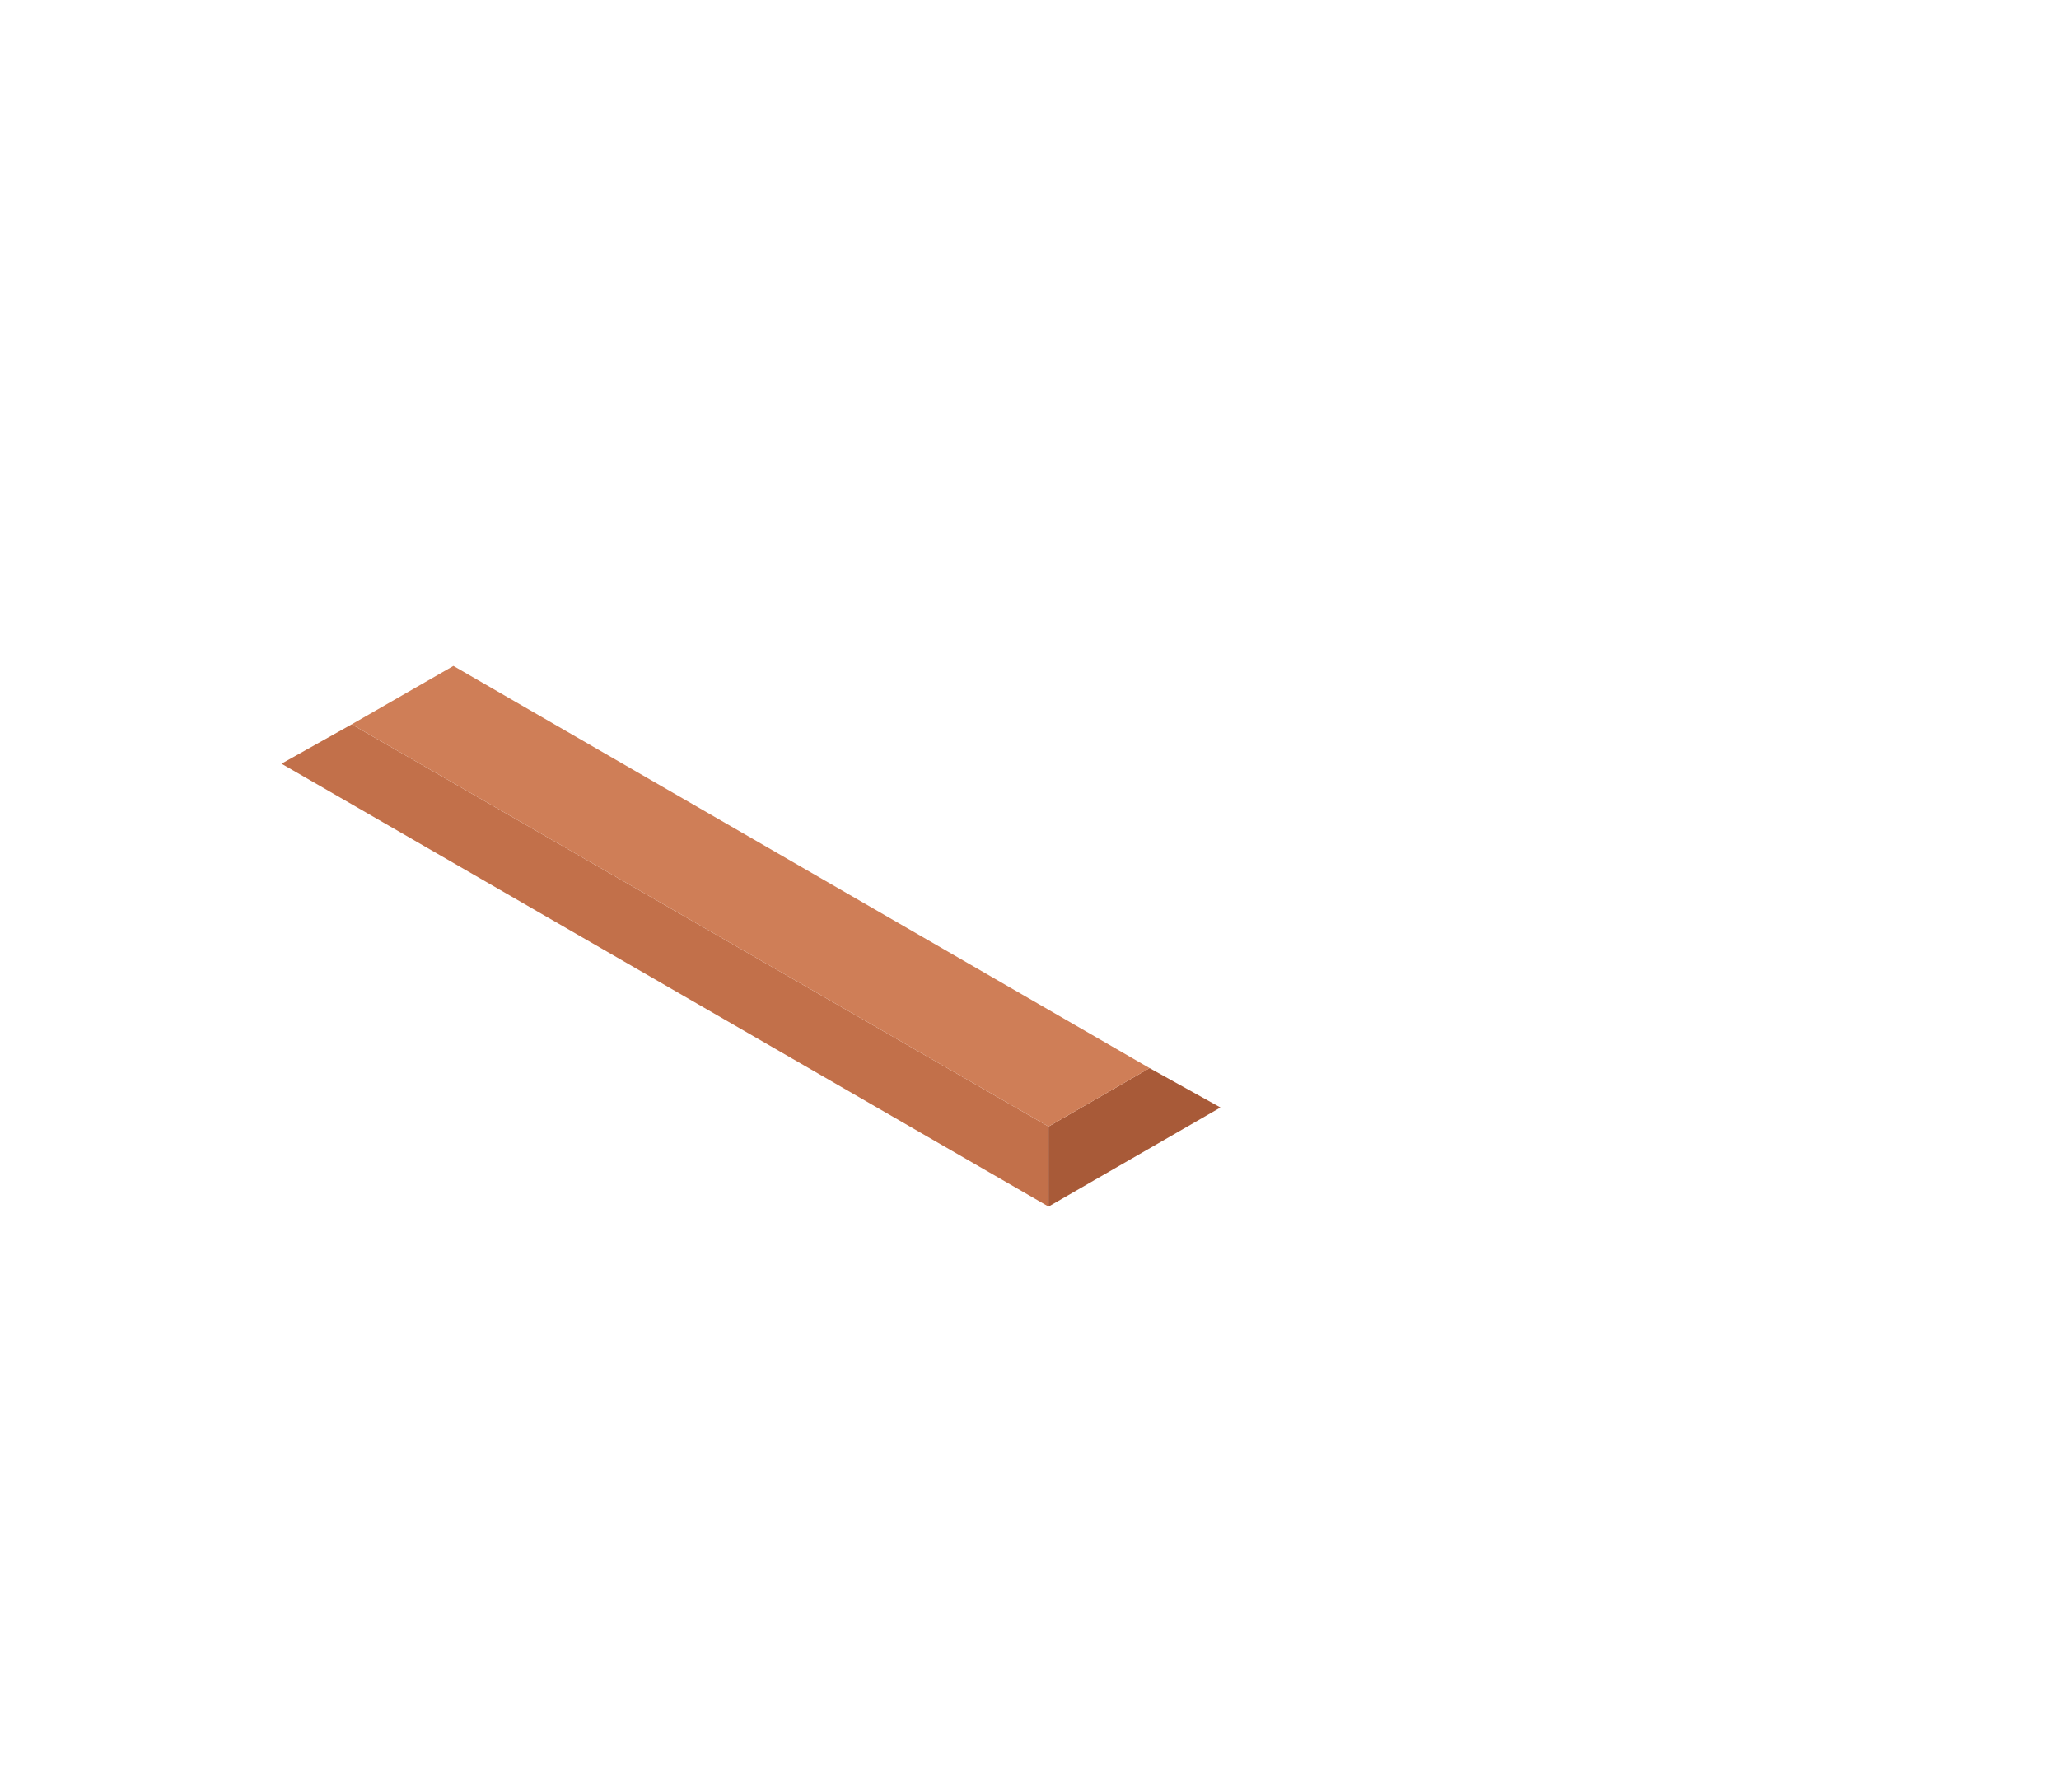
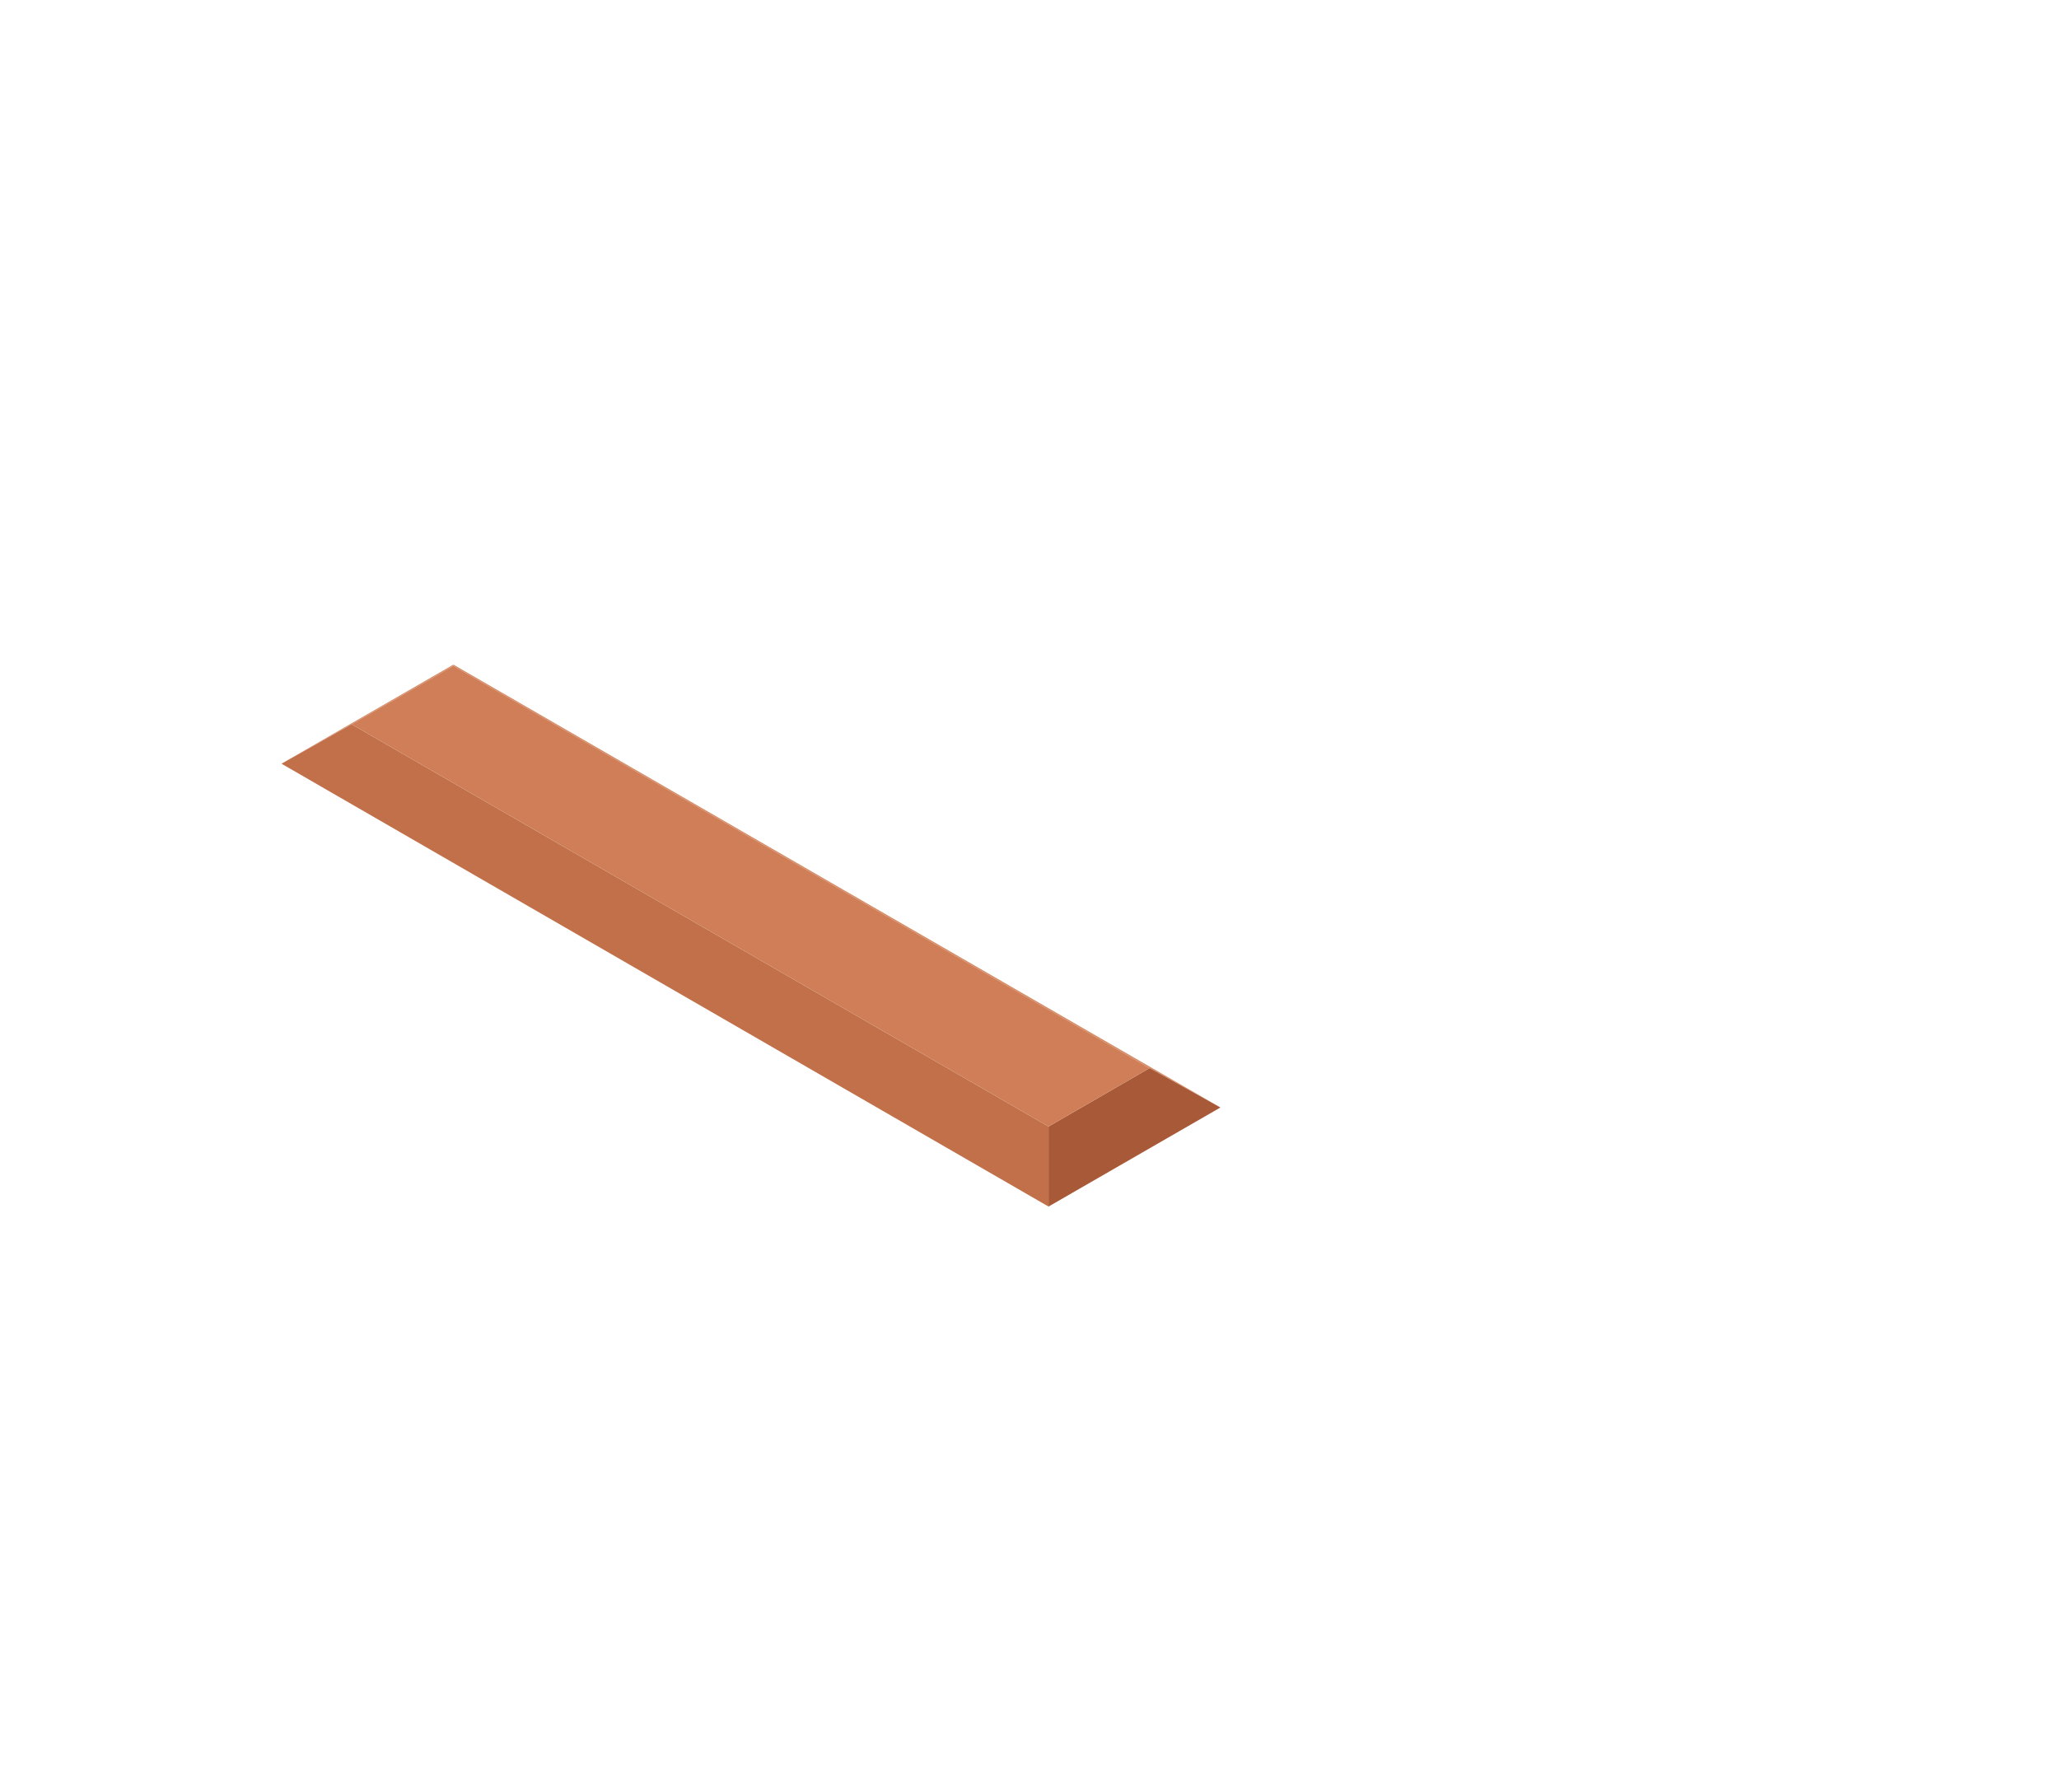
<svg xmlns="http://www.w3.org/2000/svg" viewBox="7.5 -4.4 313.8 273.1" width="627.6" height="546.2">
+   <polygon points="50.4,112 76.6,96.9 76.6,97.1 61.1,106" fill="#D58A63" />
+   <polygon points="76.6,96.9 193.5,164.4 182.7,158.4 76.6,97.1" fill="#D58A63" />
  <polygon points="167.3,179.5 50.4,112 61.1,106 167.3,167.3" fill="#C2704A" />
  <polygon points="193.5,164.4 167.3,179.5 167.3,167.3 182.7,158.4" fill="#A85A38" />
  <polygon points="61.1,106 76.6,97.1 182.7,158.4 167.3,167.3" fill="#CF7E57" />
</svg>
